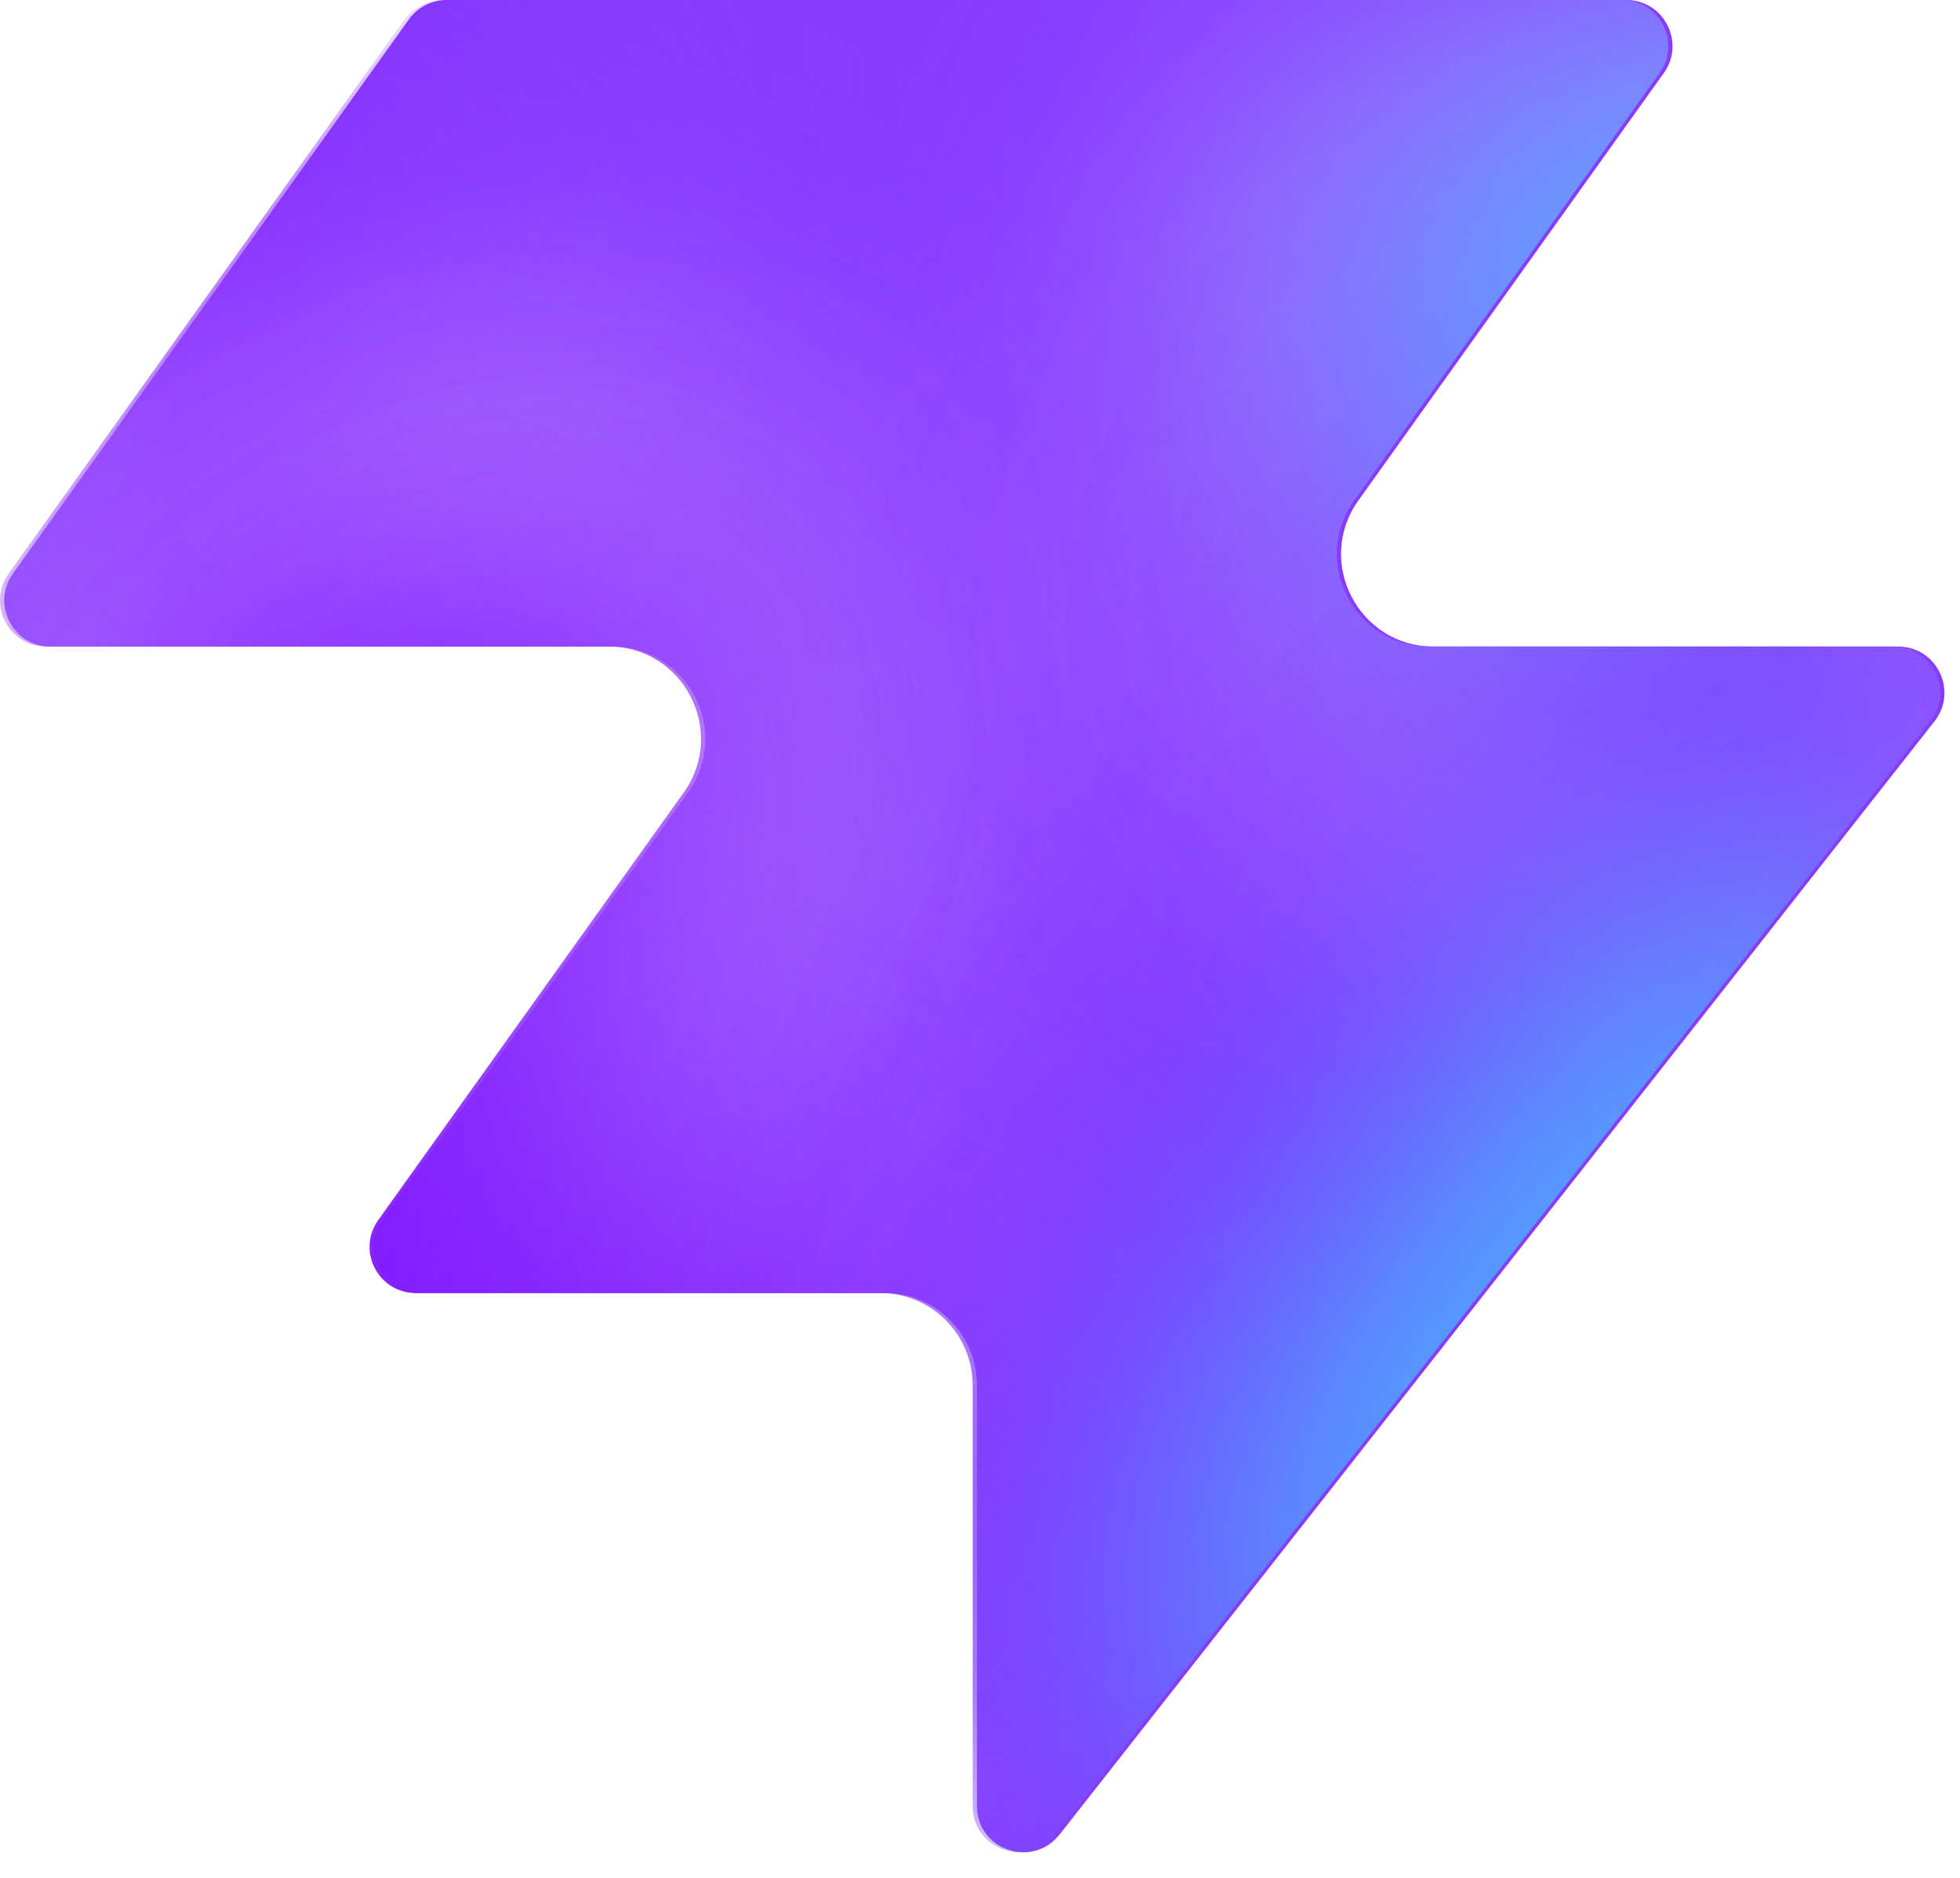
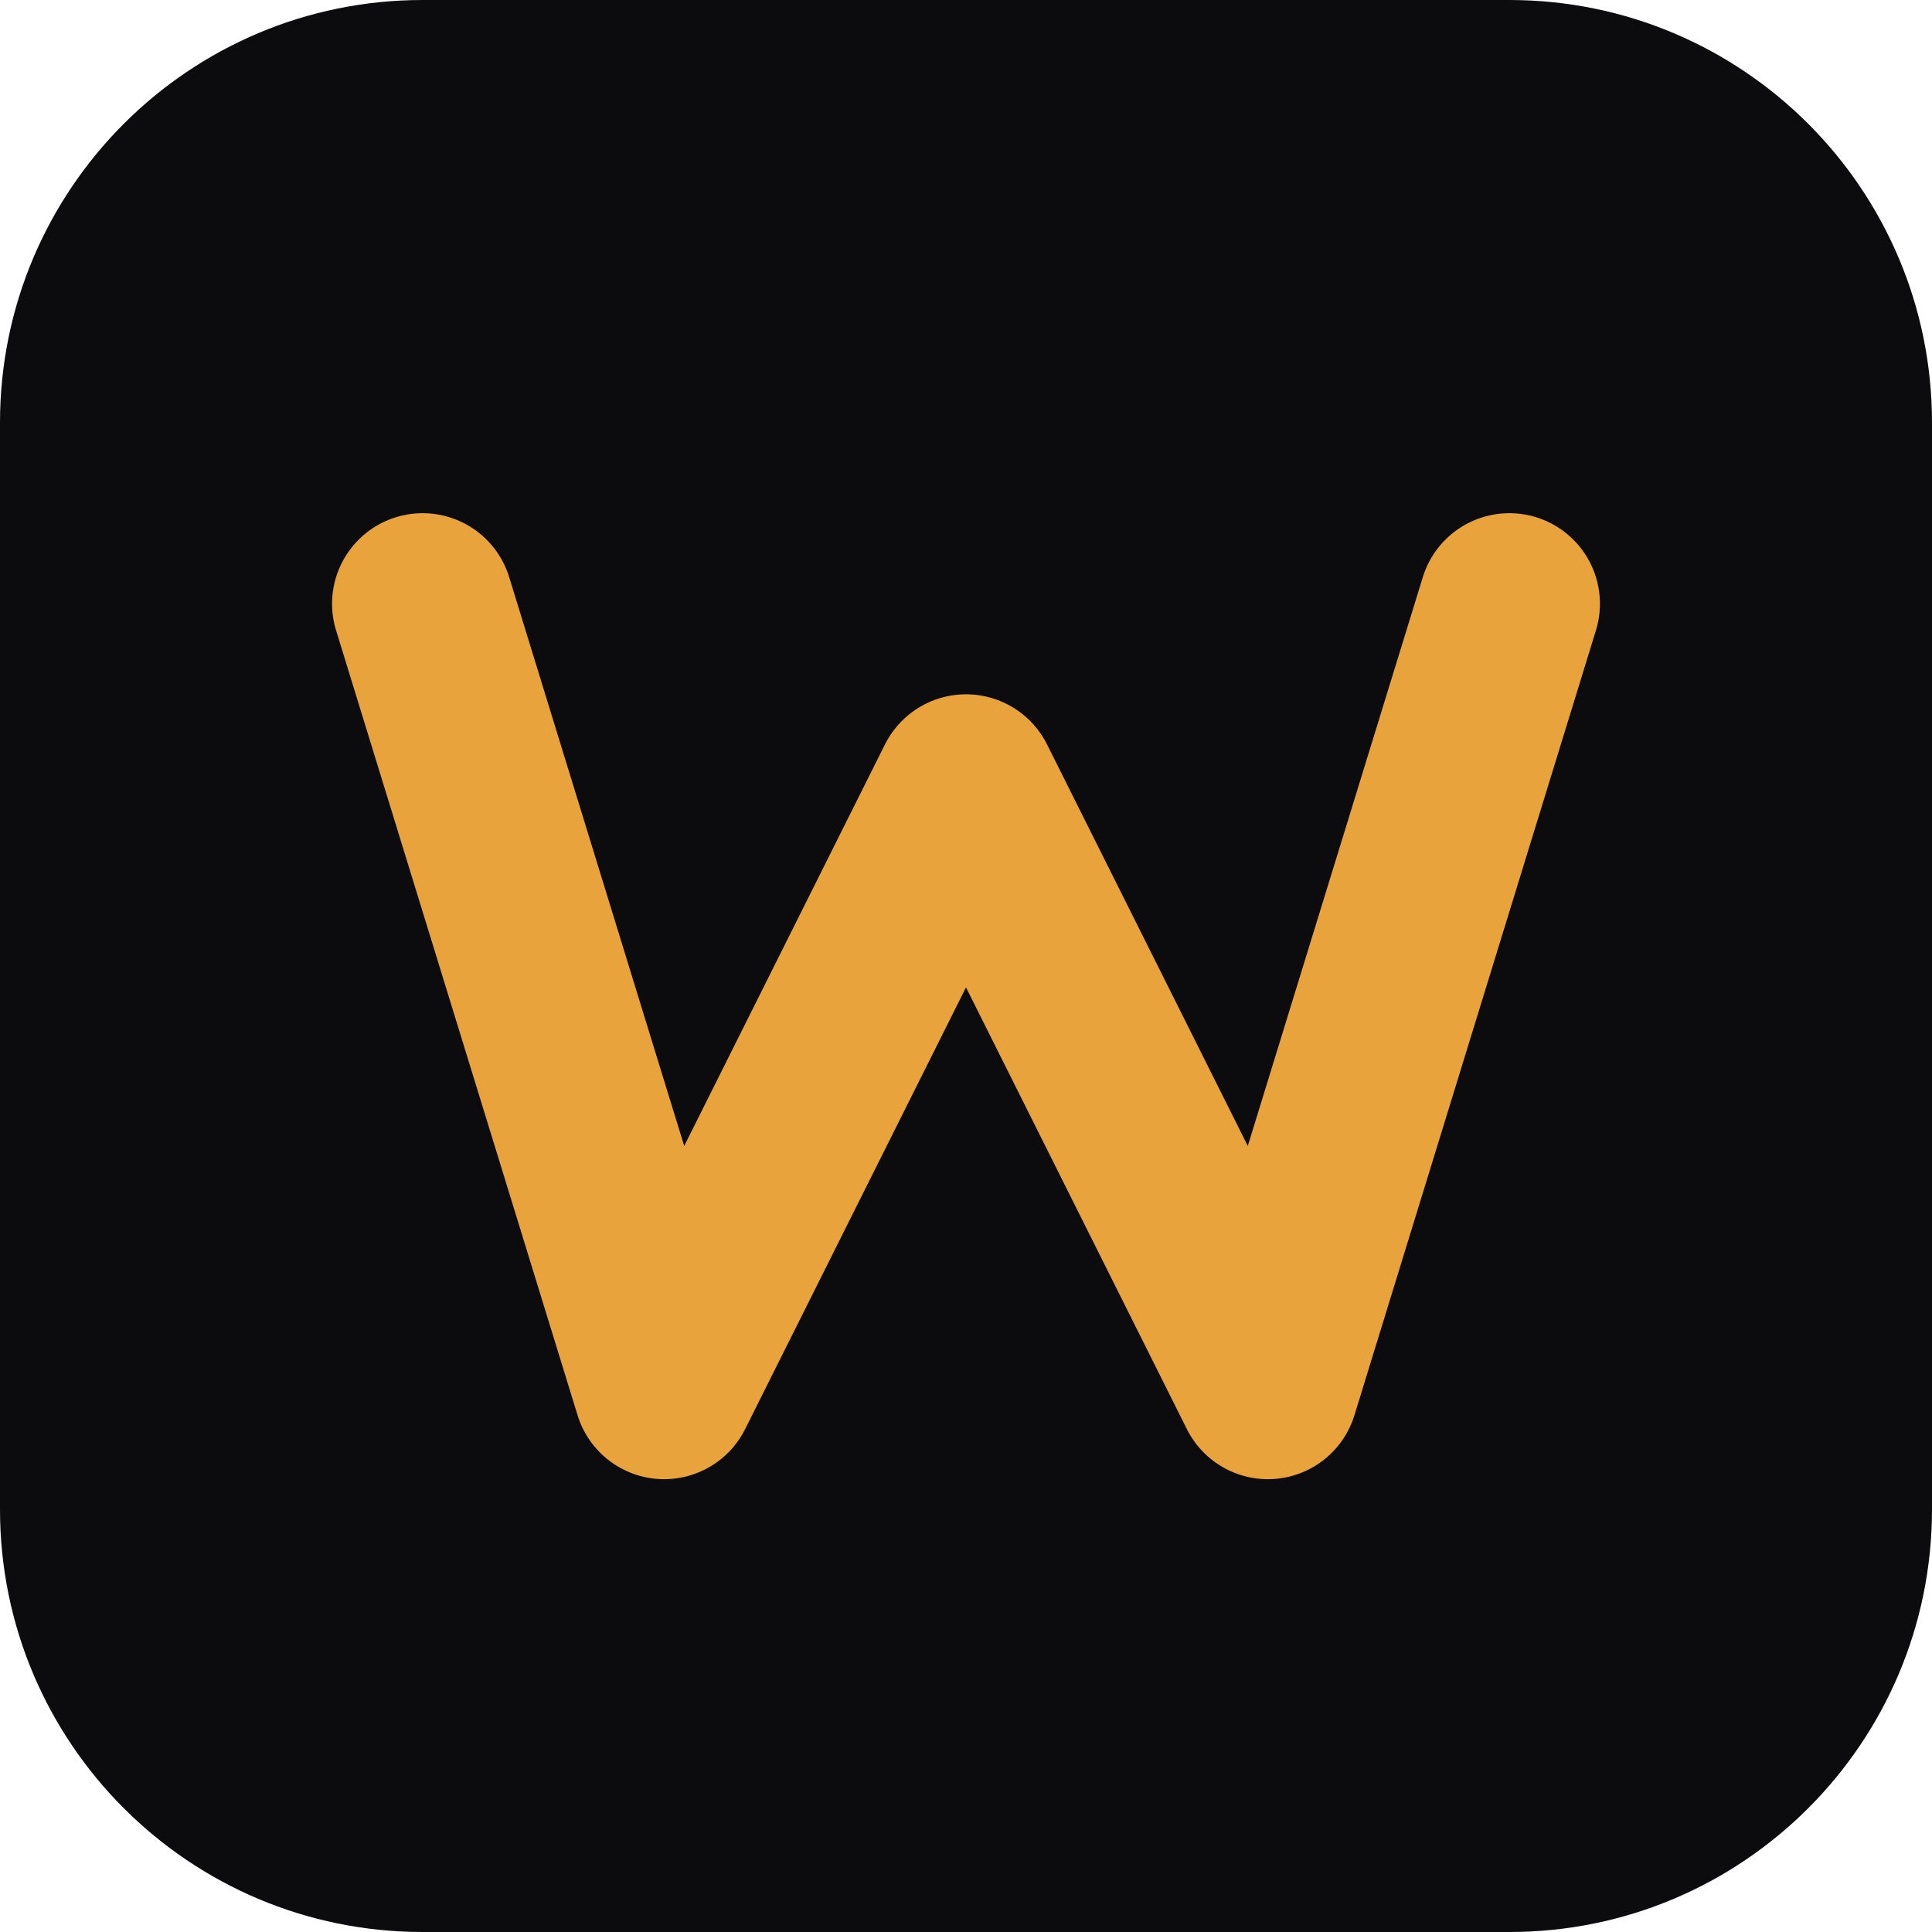
- <svg xmlns="http://www.w3.org/2000/svg" width="48" height="46" fill="none" viewBox="0 0 48 46">
-   <path fill="#863bff" d="M25.946 44.938c-.664.845-2.021.375-2.021-.698V33.937a2.26 2.26 0 0 0-2.262-2.262H10.287c-.92 0-1.456-1.04-.92-1.788l7.48-10.471c1.07-1.497 0-3.578-1.842-3.578H1.237c-.92 0-1.456-1.04-.92-1.788L10.013.474c.214-.297.556-.474.92-.474h28.894c.92 0 1.456 1.04.92 1.788l-7.48 10.471c-1.07 1.498 0 3.579 1.842 3.579h11.377c.943 0 1.473 1.088.89 1.83L25.947 44.94z" style="fill:#863bff;fill:color(display-p3 .525 .23 1);fill-opacity:1" />
-   <mask id="a" width="48" height="46" x="0" y="0" maskUnits="userSpaceOnUse" style="mask-type:alpha">
-     <path fill="#000" d="M25.842 44.938c-.664.844-2.021.375-2.021-.698V33.937a2.26 2.26 0 0 0-2.262-2.262H10.183c-.92 0-1.456-1.04-.92-1.788l7.48-10.471c1.07-1.498 0-3.579-1.842-3.579H1.133c-.92 0-1.456-1.04-.92-1.787L9.91.473c.214-.297.556-.474.92-.474h28.894c.92 0 1.456 1.04.92 1.788l-7.48 10.471c-1.07 1.498 0 3.578 1.842 3.578h11.377c.943 0 1.473 1.088.89 1.832L25.843 44.94z" style="fill:#000;fill-opacity:1" />
-   </mask>
-   <g mask="url(#a)">
-     <g filter="url(#b)">
-       <ellipse cx="5.508" cy="14.704" fill="#ede6ff" rx="5.508" ry="14.704" style="fill:#ede6ff;fill:color(display-p3 .927 .903 1);fill-opacity:1" transform="matrix(.00324 1 1 -.00324 -4.47 31.516)" />
-     </g>
-     <g filter="url(#c)">
-       <ellipse cx="10.399" cy="29.851" fill="#ede6ff" rx="10.399" ry="29.851" style="fill:#ede6ff;fill:color(display-p3 .927 .903 1);fill-opacity:1" transform="matrix(.00324 1 1 -.00324 -39.328 7.883)" />
-     </g>
-     <g filter="url(#d)">
-       <ellipse cx="5.508" cy="30.487" fill="#7e14ff" rx="5.508" ry="30.487" style="fill:#7e14ff;fill:color(display-p3 .492 .077 1);fill-opacity:1" transform="rotate(89.814 -25.913 -14.639)scale(1 -1)" />
-     </g>
-     <g filter="url(#e)">
-       <ellipse cx="5.508" cy="30.599" fill="#7e14ff" rx="5.508" ry="30.599" style="fill:#7e14ff;fill:color(display-p3 .492 .077 1);fill-opacity:1" transform="rotate(89.814 -32.644 -3.334)scale(1 -1)" />
-     </g>
-     <g filter="url(#f)">
-       <ellipse cx="5.508" cy="30.599" fill="#7e14ff" rx="5.508" ry="30.599" style="fill:#7e14ff;fill:color(display-p3 .492 .077 1);fill-opacity:1" transform="matrix(.00324 1 1 -.00324 -34.34 30.47)" />
-     </g>
-     <g filter="url(#g)">
-       <ellipse cx="14.072" cy="22.078" fill="#ede6ff" rx="14.072" ry="22.078" style="fill:#ede6ff;fill:color(display-p3 .927 .903 1);fill-opacity:1" transform="rotate(93.35 24.506 48.493)scale(-1 1)" />
-     </g>
-     <g filter="url(#h)">
-       <ellipse cx="3.47" cy="21.501" fill="#7e14ff" rx="3.47" ry="21.501" style="fill:#7e14ff;fill:color(display-p3 .492 .077 1);fill-opacity:1" transform="rotate(89.009 28.708 47.59)scale(-1 1)" />
-     </g>
-     <g filter="url(#i)">
-       <ellipse cx="3.47" cy="21.501" fill="#7e14ff" rx="3.47" ry="21.501" style="fill:#7e14ff;fill:color(display-p3 .492 .077 1);fill-opacity:1" transform="rotate(89.009 28.708 47.59)scale(-1 1)" />
-     </g>
-     <g filter="url(#j)">
-       <ellipse cx=".387" cy="8.972" fill="#7e14ff" rx="4.407" ry="29.108" style="fill:#7e14ff;fill:color(display-p3 .492 .077 1);fill-opacity:1" transform="rotate(39.51 .387 8.972)" />
-     </g>
-     <g filter="url(#k)">
-       <ellipse cx="47.523" cy="-6.092" fill="#7e14ff" rx="4.407" ry="29.108" style="fill:#7e14ff;fill:color(display-p3 .492 .077 1);fill-opacity:1" transform="rotate(37.892 47.523 -6.092)" />
-     </g>
-     <g filter="url(#l)">
-       <ellipse cx="41.412" cy="6.333" fill="#47bfff" rx="5.971" ry="9.665" style="fill:#47bfff;fill:color(display-p3 .28 .748 1);fill-opacity:1" transform="rotate(37.892 41.412 6.333)" />
-     </g>
-     <g filter="url(#m)">
-       <ellipse cx="-1.879" cy="38.332" fill="#7e14ff" rx="4.407" ry="29.108" style="fill:#7e14ff;fill:color(display-p3 .492 .077 1);fill-opacity:1" transform="rotate(37.892 -1.88 38.332)" />
-     </g>
-     <g filter="url(#n)">
-       <ellipse cx="-1.879" cy="38.332" fill="#7e14ff" rx="4.407" ry="29.108" style="fill:#7e14ff;fill:color(display-p3 .492 .077 1);fill-opacity:1" transform="rotate(37.892 -1.88 38.332)" />
-     </g>
-     <g filter="url(#o)">
-       <ellipse cx="35.651" cy="29.907" fill="#7e14ff" rx="4.407" ry="29.108" style="fill:#7e14ff;fill:color(display-p3 .492 .077 1);fill-opacity:1" transform="rotate(37.892 35.651 29.907)" />
-     </g>
-     <g filter="url(#p)">
-       <ellipse cx="38.418" cy="32.4" fill="#47bfff" rx="5.971" ry="15.297" style="fill:#47bfff;fill:color(display-p3 .28 .748 1);fill-opacity:1" transform="rotate(37.892 38.418 32.4)" />
-     </g>
-   </g>
-   <defs>
-     <filter id="b" width="60.045" height="41.654" x="-19.77" y="16.149" color-interpolation-filters="sRGB" filterUnits="userSpaceOnUse">
-       <feFlood flood-opacity="0" result="BackgroundImageFix" />
-       <feBlend in="SourceGraphic" in2="BackgroundImageFix" result="shape" />
-       <feGaussianBlur result="effect1_foregroundBlur_2002_17158" stdDeviation="7.659" />
-     </filter>
-     <filter id="c" width="90.34" height="51.437" x="-54.613" y="-7.533" color-interpolation-filters="sRGB" filterUnits="userSpaceOnUse">
-       <feFlood flood-opacity="0" result="BackgroundImageFix" />
-       <feBlend in="SourceGraphic" in2="BackgroundImageFix" result="shape" />
-       <feGaussianBlur result="effect1_foregroundBlur_2002_17158" stdDeviation="7.659" />
-     </filter>
-     <filter id="d" width="79.355" height="29.4" x="-49.64" y="2.03" color-interpolation-filters="sRGB" filterUnits="userSpaceOnUse">
-       <feFlood flood-opacity="0" result="BackgroundImageFix" />
-       <feBlend in="SourceGraphic" in2="BackgroundImageFix" result="shape" />
-       <feGaussianBlur result="effect1_foregroundBlur_2002_17158" stdDeviation="4.596" />
-     </filter>
-     <filter id="e" width="79.579" height="29.4" x="-45.045" y="20.029" color-interpolation-filters="sRGB" filterUnits="userSpaceOnUse">
-       <feFlood flood-opacity="0" result="BackgroundImageFix" />
-       <feBlend in="SourceGraphic" in2="BackgroundImageFix" result="shape" />
-       <feGaussianBlur result="effect1_foregroundBlur_2002_17158" stdDeviation="4.596" />
-     </filter>
-     <filter id="f" width="79.579" height="29.4" x="-43.513" y="21.178" color-interpolation-filters="sRGB" filterUnits="userSpaceOnUse">
-       <feFlood flood-opacity="0" result="BackgroundImageFix" />
-       <feBlend in="SourceGraphic" in2="BackgroundImageFix" result="shape" />
-       <feGaussianBlur result="effect1_foregroundBlur_2002_17158" stdDeviation="4.596" />
-     </filter>
-     <filter id="g" width="74.749" height="58.852" x="15.756" y="-17.901" color-interpolation-filters="sRGB" filterUnits="userSpaceOnUse">
-       <feFlood flood-opacity="0" result="BackgroundImageFix" />
-       <feBlend in="SourceGraphic" in2="BackgroundImageFix" result="shape" />
-       <feGaussianBlur result="effect1_foregroundBlur_2002_17158" stdDeviation="7.659" />
-     </filter>
-     <filter id="h" width="61.377" height="25.362" x="23.548" y="2.284" color-interpolation-filters="sRGB" filterUnits="userSpaceOnUse">
-       <feFlood flood-opacity="0" result="BackgroundImageFix" />
-       <feBlend in="SourceGraphic" in2="BackgroundImageFix" result="shape" />
-       <feGaussianBlur result="effect1_foregroundBlur_2002_17158" stdDeviation="4.596" />
-     </filter>
-     <filter id="i" width="61.377" height="25.362" x="23.548" y="2.284" color-interpolation-filters="sRGB" filterUnits="userSpaceOnUse">
-       <feFlood flood-opacity="0" result="BackgroundImageFix" />
-       <feBlend in="SourceGraphic" in2="BackgroundImageFix" result="shape" />
-       <feGaussianBlur result="effect1_foregroundBlur_2002_17158" stdDeviation="4.596" />
-     </filter>
-     <filter id="j" width="56.045" height="63.649" x="-27.636" y="-22.853" color-interpolation-filters="sRGB" filterUnits="userSpaceOnUse">
-       <feFlood flood-opacity="0" result="BackgroundImageFix" />
-       <feBlend in="SourceGraphic" in2="BackgroundImageFix" result="shape" />
-       <feGaussianBlur result="effect1_foregroundBlur_2002_17158" stdDeviation="4.596" />
-     </filter>
-     <filter id="k" width="54.814" height="64.646" x="20.116" y="-38.415" color-interpolation-filters="sRGB" filterUnits="userSpaceOnUse">
-       <feFlood flood-opacity="0" result="BackgroundImageFix" />
-       <feBlend in="SourceGraphic" in2="BackgroundImageFix" result="shape" />
-       <feGaussianBlur result="effect1_foregroundBlur_2002_17158" stdDeviation="4.596" />
-     </filter>
-     <filter id="l" width="33.541" height="35.313" x="24.641" y="-11.323" color-interpolation-filters="sRGB" filterUnits="userSpaceOnUse">
-       <feFlood flood-opacity="0" result="BackgroundImageFix" />
-       <feBlend in="SourceGraphic" in2="BackgroundImageFix" result="shape" />
-       <feGaussianBlur result="effect1_foregroundBlur_2002_17158" stdDeviation="4.596" />
-     </filter>
-     <filter id="m" width="54.814" height="64.646" x="-29.286" y="6.009" color-interpolation-filters="sRGB" filterUnits="userSpaceOnUse">
-       <feFlood flood-opacity="0" result="BackgroundImageFix" />
-       <feBlend in="SourceGraphic" in2="BackgroundImageFix" result="shape" />
-       <feGaussianBlur result="effect1_foregroundBlur_2002_17158" stdDeviation="4.596" />
-     </filter>
-     <filter id="n" width="54.814" height="64.646" x="-29.286" y="6.009" color-interpolation-filters="sRGB" filterUnits="userSpaceOnUse">
-       <feFlood flood-opacity="0" result="BackgroundImageFix" />
-       <feBlend in="SourceGraphic" in2="BackgroundImageFix" result="shape" />
-       <feGaussianBlur result="effect1_foregroundBlur_2002_17158" stdDeviation="4.596" />
-     </filter>
-     <filter id="o" width="54.814" height="64.646" x="8.244" y="-2.416" color-interpolation-filters="sRGB" filterUnits="userSpaceOnUse">
-       <feFlood flood-opacity="0" result="BackgroundImageFix" />
-       <feBlend in="SourceGraphic" in2="BackgroundImageFix" result="shape" />
-       <feGaussianBlur result="effect1_foregroundBlur_2002_17158" stdDeviation="4.596" />
-     </filter>
-     <filter id="p" width="39.409" height="43.623" x="18.713" y="10.588" color-interpolation-filters="sRGB" filterUnits="userSpaceOnUse">
-       <feFlood flood-opacity="0" result="BackgroundImageFix" />
-       <feBlend in="SourceGraphic" in2="BackgroundImageFix" result="shape" />
-       <feGaussianBlur result="effect1_foregroundBlur_2002_17158" stdDeviation="4.596" />
-     </filter>
-   </defs>
+ <svg xmlns="http://www.w3.org/2000/svg" viewBox="0 0 64 64">
+   <rect width="64" height="64" rx="14" fill="#0c0b0e" />
+   <path d="M14 20l8 26 10-20 10 20 8-26" fill="none" stroke="#e8a33d" stroke-width="6" stroke-linecap="round" stroke-linejoin="round" />
</svg>
